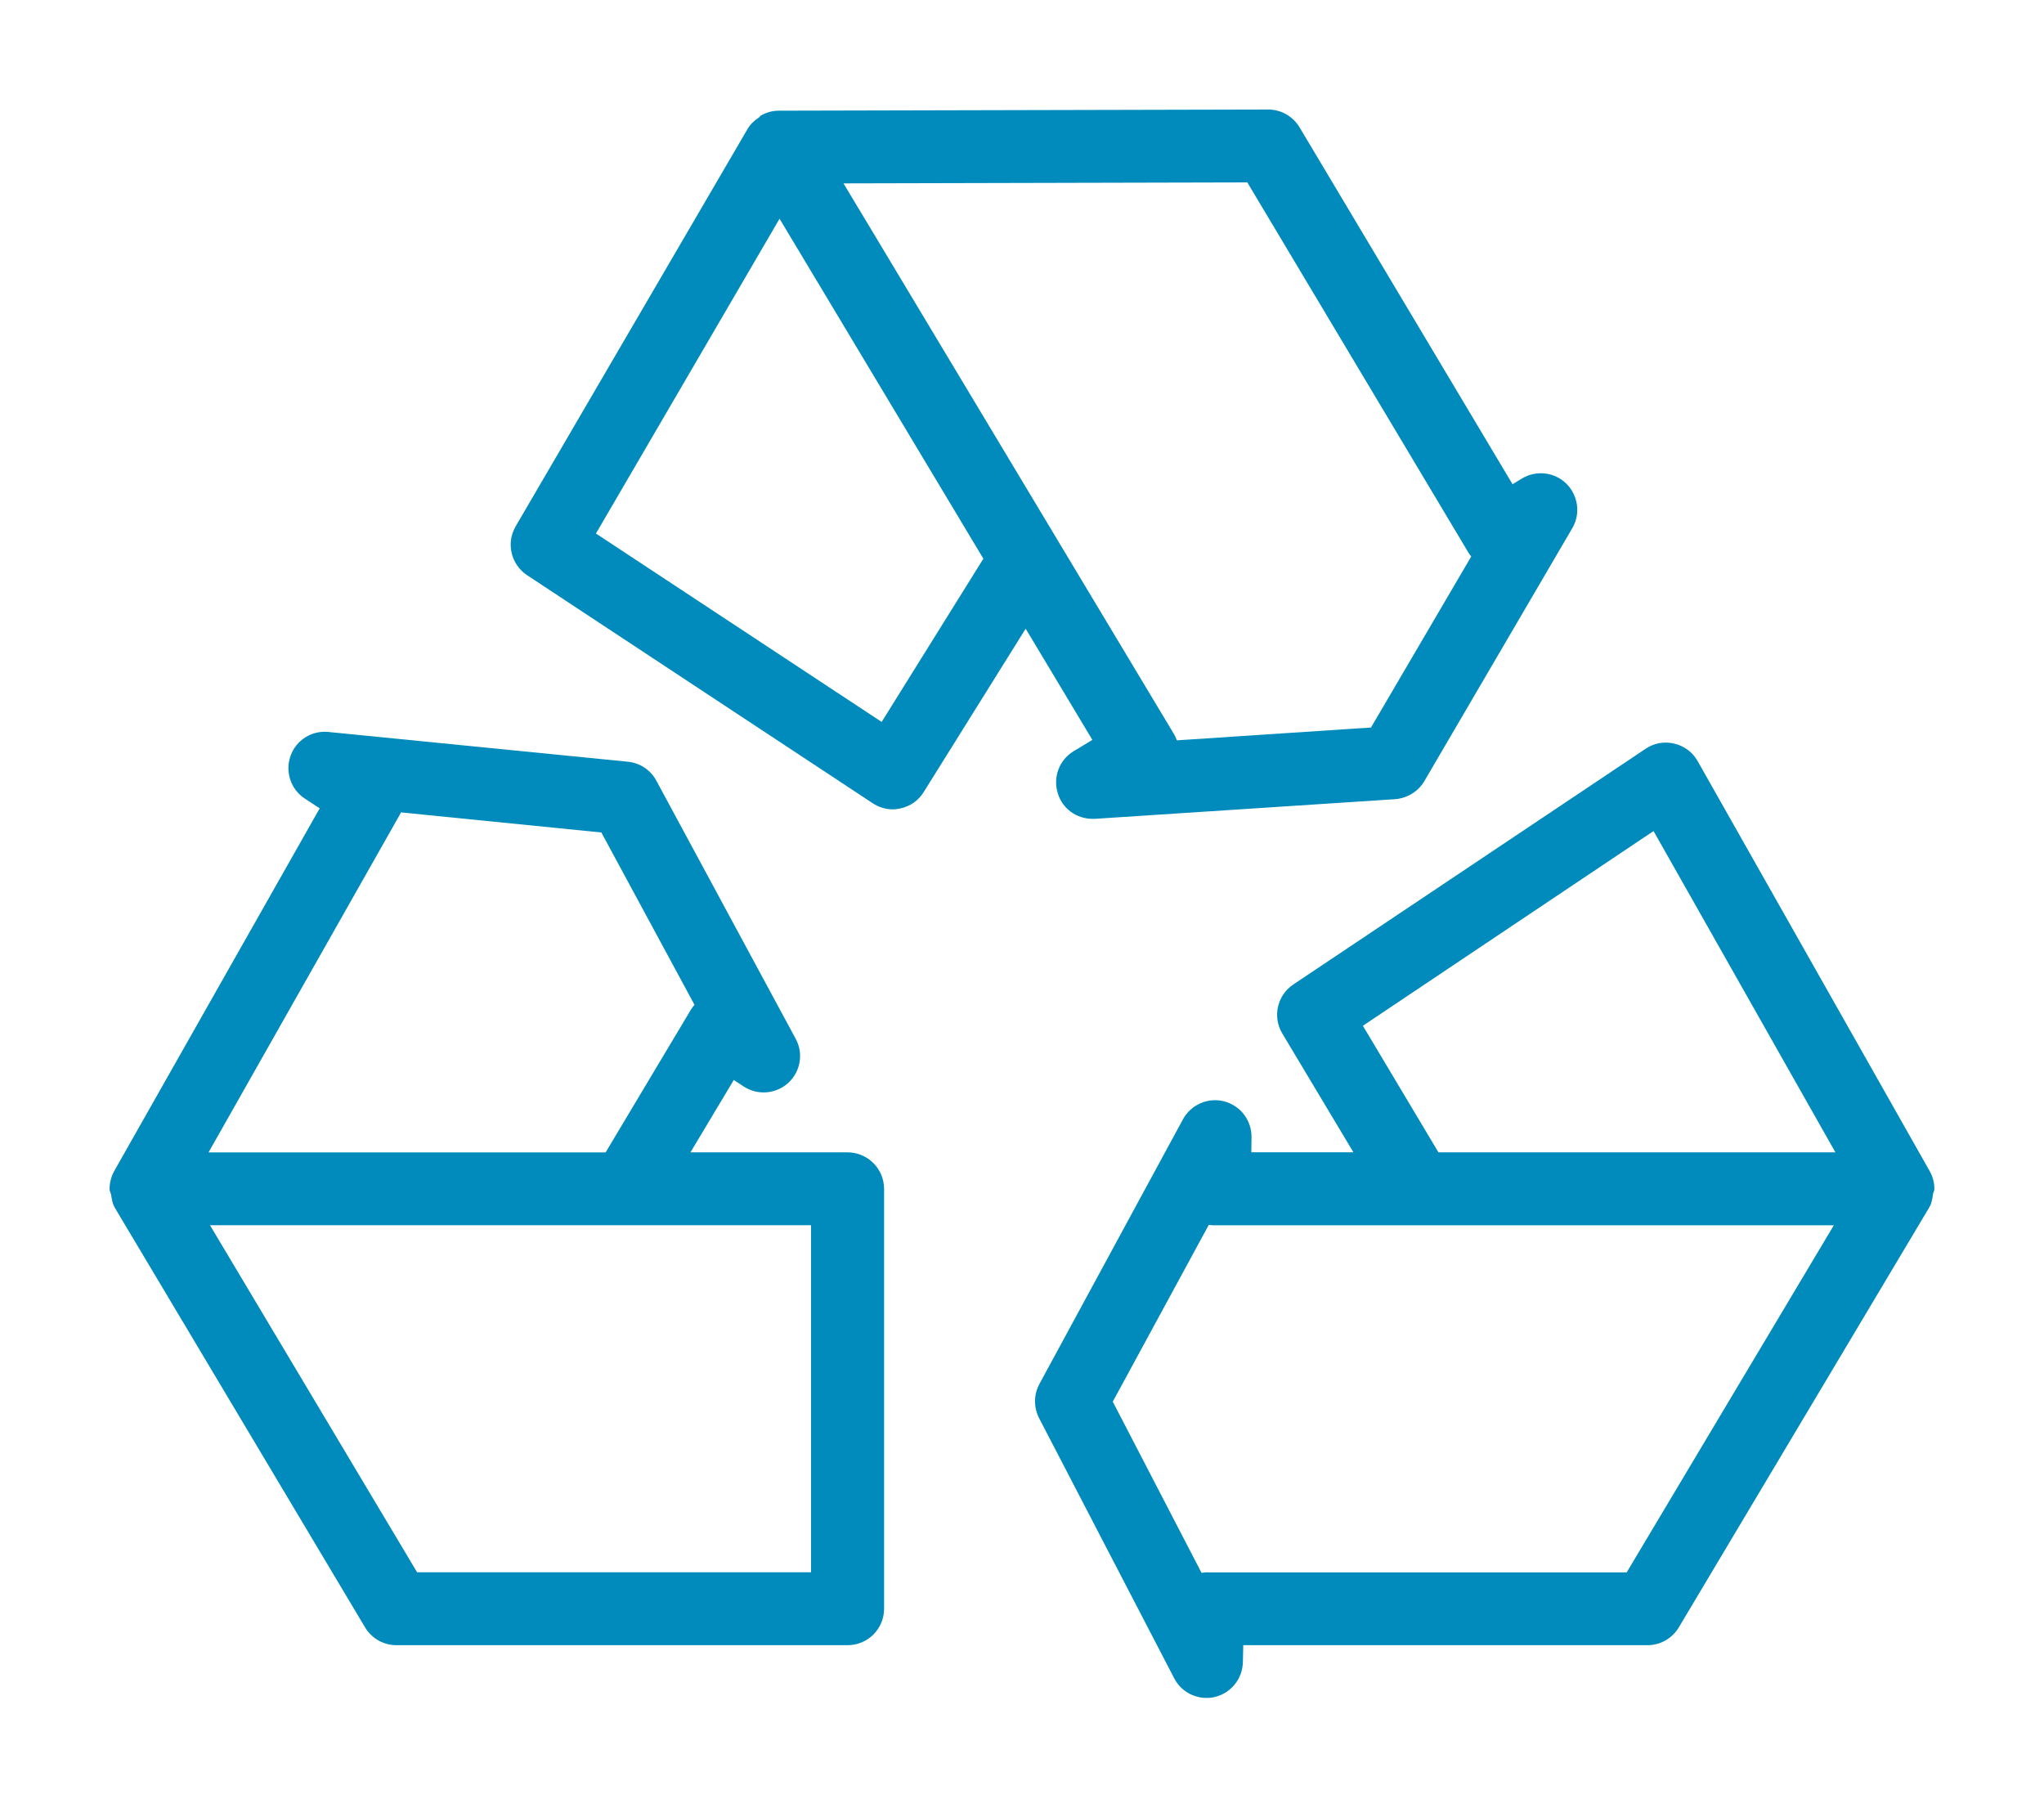
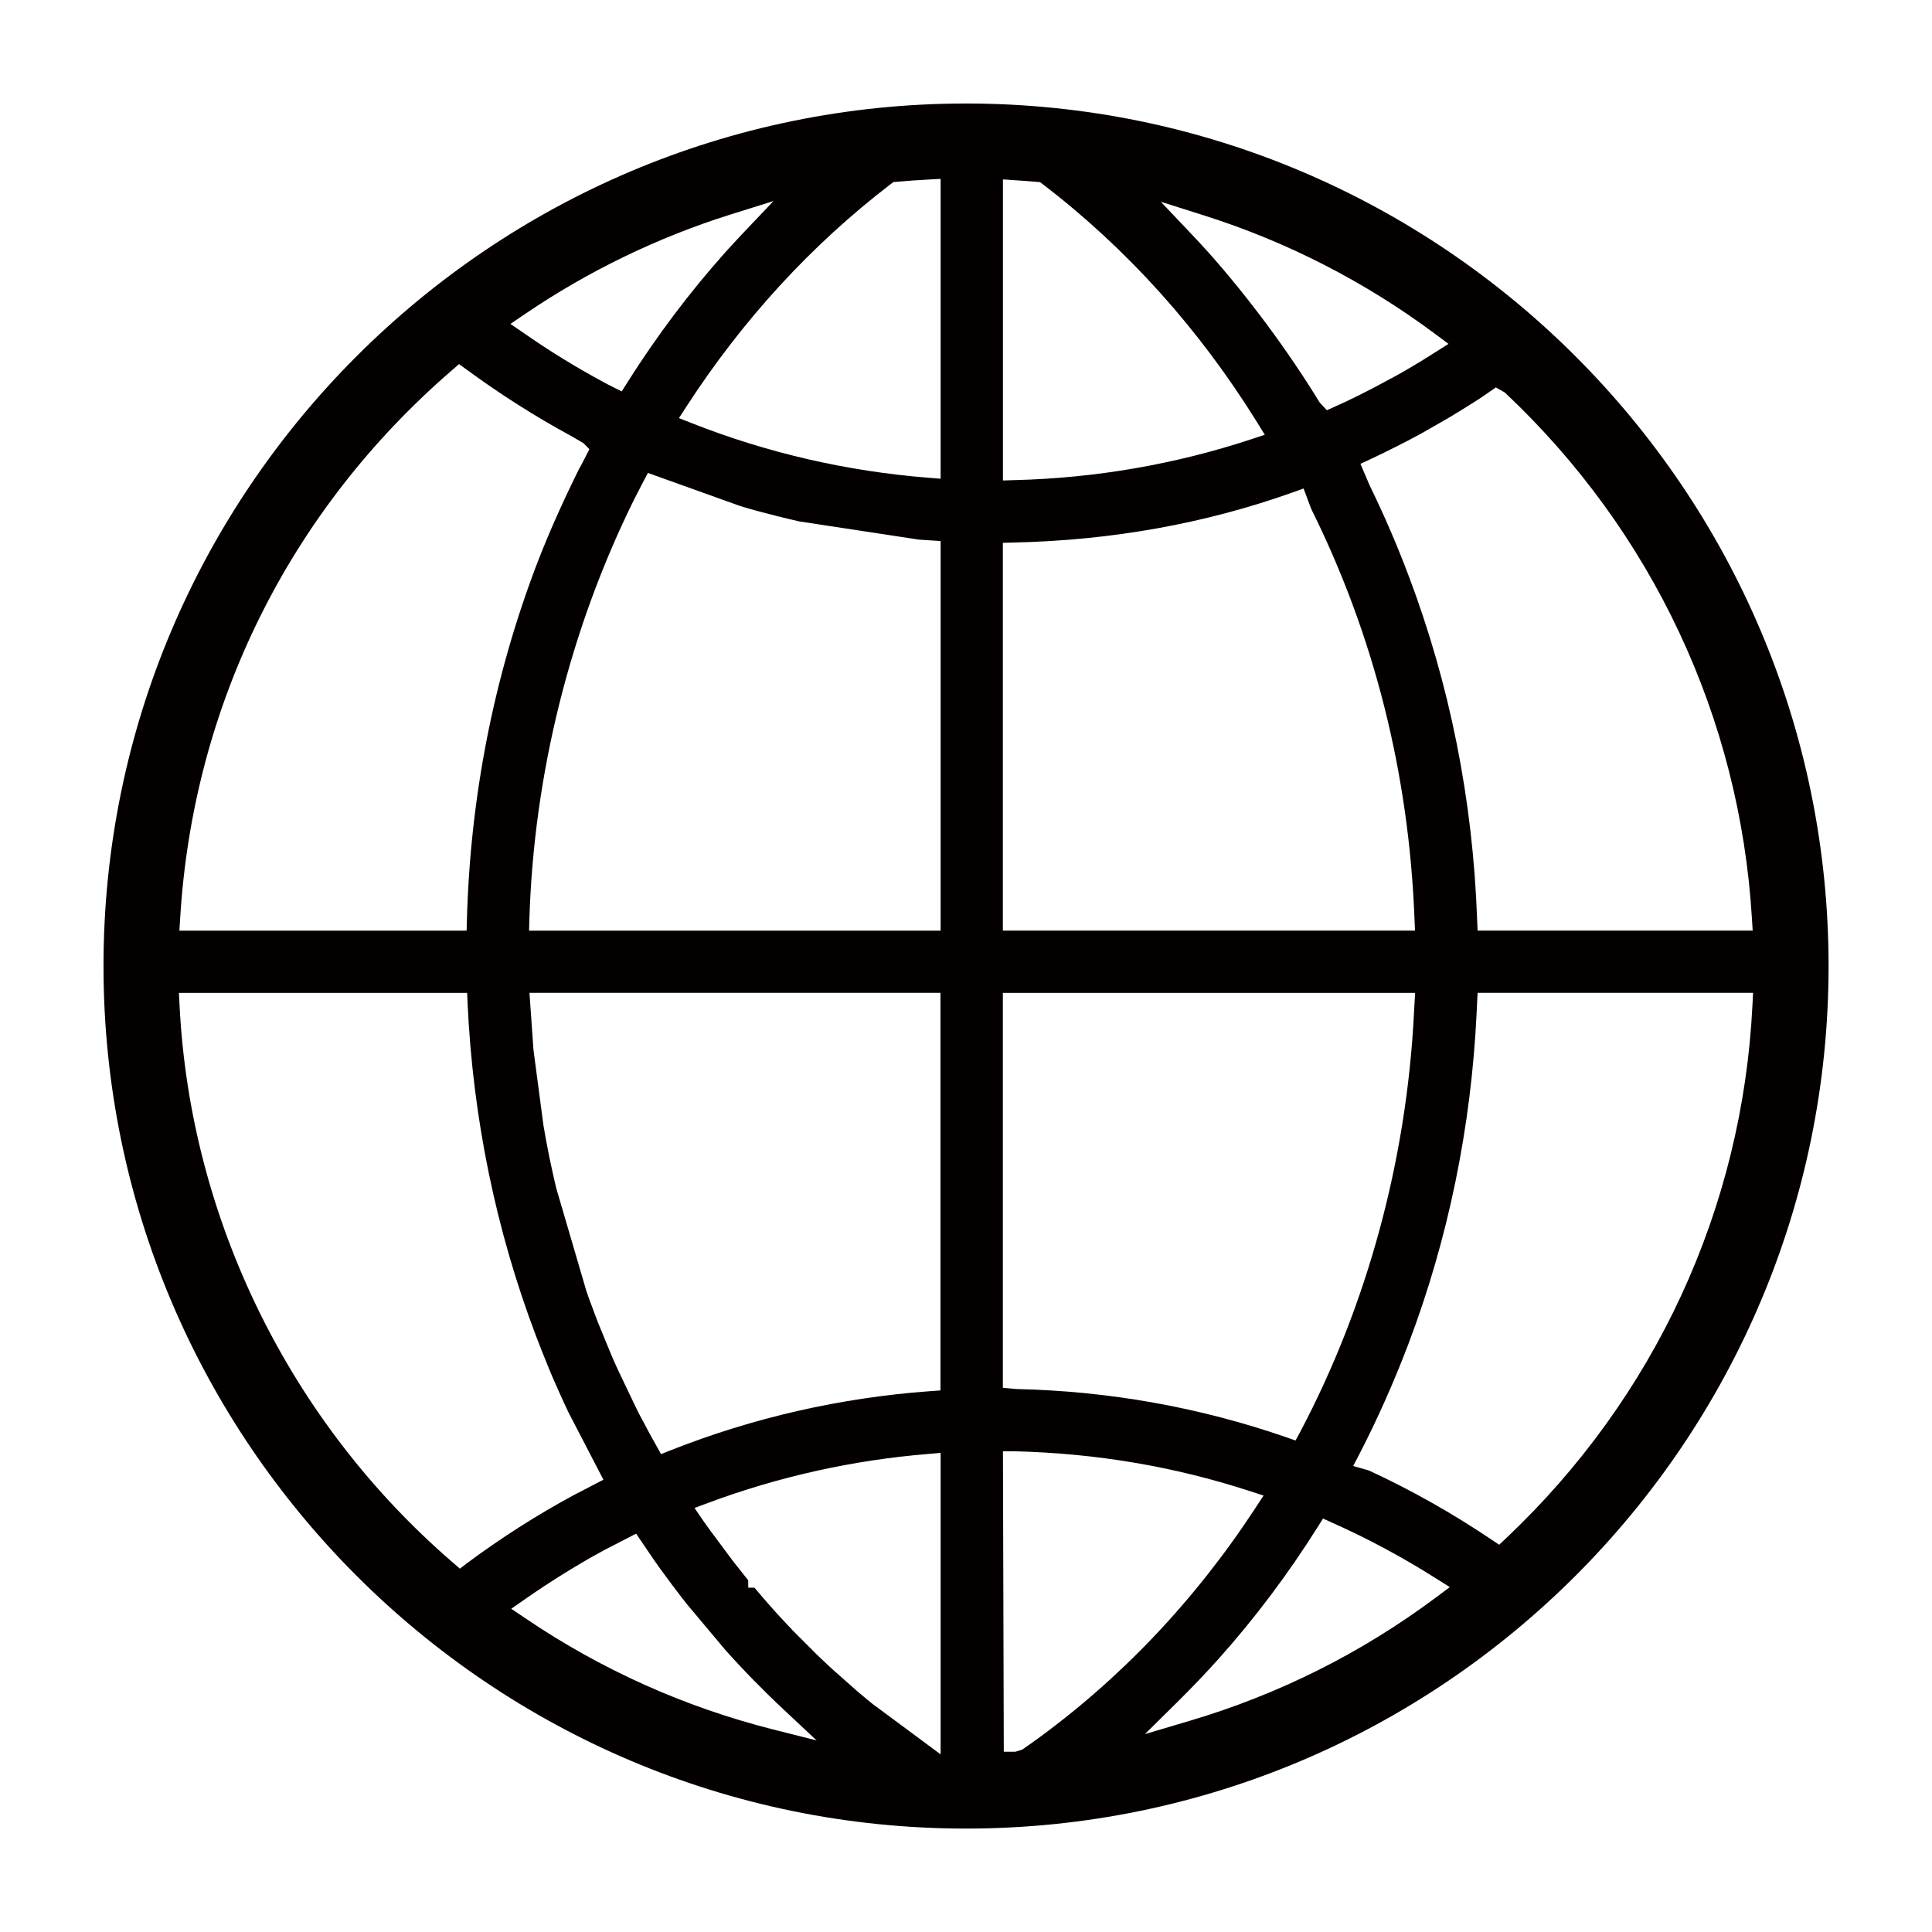
- <svg xmlns="http://www.w3.org/2000/svg" fill="#008BBC" version="1.1" viewBox="0 0 31.75 28.071">
-   <path d="M13.165,17.897h-2.44l0.673-1.124l0.154,0.101c0.216,0.142,0.501,0.118,0.694-0.057c0.19-0.175,0.237-0.46,0.113-0.685  l-2.164-4.008c-0.089-0.166-0.255-0.276-0.445-0.294l-4.648-0.462c-0.261-0.027-0.504,0.128-0.59,0.374  c-0.086,0.246,0.006,0.519,0.223,0.661l0.231,0.151l-3.19,5.63c-0.05,0.089-0.074,0.187-0.074,0.285c0,0.03,0.019,0.057,0.024,0.086  c0.011,0.066,0.018,0.133,0.053,0.192c0,0.001,0.001,0.001,0.001,0.001c0.001,0.001,0,0.003,0.001,0.005l3.89,6.522  c0.104,0.172,0.287,0.276,0.486,0.276h7.009c0.312,0,0.567-0.252,0.567-0.567v-6.522C13.731,18.149,13.476,17.897,13.165,17.897z   M12.599,24.419H6.479l-3.217-5.39h6.463h2.873V24.419z M6.21,12.653c0.006-0.012,0.012-0.024,0.018-0.036l3.113,0.312l1.447,2.677  c-0.021,0.024-0.041,0.05-0.059,0.08l-1.322,2.212H3.239L6.21,12.653z" />
-   <path d="M26.369,11.819c-0.077-0.136-0.207-0.234-0.362-0.27c-0.154-0.038-0.314-0.009-0.445,0.08l-5.473,3.661  c-0.249,0.166-0.326,0.501-0.172,0.759l1.106,1.847h-1.586l0.003-0.234c0.003-0.261-0.169-0.489-0.424-0.557  c-0.252-0.065-0.516,0.05-0.641,0.279l-2.229,4.109c-0.089,0.163-0.092,0.362-0.006,0.531l2.099,4.041  c0.098,0.19,0.294,0.305,0.501,0.305c0.045,0,0.086-0.003,0.13-0.015c0.252-0.059,0.43-0.282,0.436-0.54l0.006-0.264h6.279  c0.199,0,0.383-0.104,0.486-0.276l3.89-6.522c0.001-0.001,0-0.003,0.001-0.004c0-0.001,0.001-0.001,0.002-0.002  c0.037-0.062,0.046-0.133,0.056-0.202c0.004-0.026,0.021-0.05,0.021-0.076c0.001-0.098-0.024-0.196-0.075-0.285L26.369,11.819z   M18.756,24.419c-0.032,0-0.062,0.003-0.092,0.009l-1.379-2.659l1.491-2.745c0.027,0.003,0.056,0.006,0.086,0.006h3.16h6.463  l-3.217,5.39H18.756z M25.685,12.907l2.825,4.99h-6.166l-1.174-1.966L25.685,12.907z" />
-   <path d="M16.675,11.668c-0.223,0.136-0.323,0.406-0.243,0.655c0.071,0.237,0.291,0.394,0.537,0.394c0.015,0,0.026,0,0.039,0  l4.663-0.305c0.187-0.015,0.359-0.118,0.454-0.281l2.298-3.928c0.131-0.222,0.092-0.507-0.092-0.691  c-0.184-0.181-0.468-0.214-0.691-0.08l-0.145,0.089l-3.309-5.544c-0.104-0.172-0.288-0.276-0.486-0.276h-0.003L12.1,1.719  c-0.001,0-0.001,0-0.003,0c-0.1,0-0.196,0.028-0.28,0.077c-0.011,0.006-0.016,0.02-0.026,0.027C11.722,1.869,11.658,1.925,11.614,2  L8.009,8.176C7.858,8.437,7.938,8.769,8.19,8.935l5.366,3.54c0.095,0.062,0.202,0.095,0.311,0.095c0.041,0,0.08-0.006,0.121-0.015  c0.148-0.032,0.279-0.121,0.359-0.252l1.585-2.539l1.036,1.727L16.675,11.668z M9.257,8.286l2.852-4.889l3.166,5.28l-1.58,2.535  L9.257,8.286z M13.102,2.848L13.102,2.848l6.273-0.015l3.439,5.757c0.012,0.018,0.024,0.036,0.039,0.053l-1.557,2.656l-3.015,0.199  c-0.015-0.039-0.03-0.074-0.053-0.11l-4.624-7.705L13.102,2.848z" />
+ <svg xmlns="http://www.w3.org/2000/svg" fill="#008BBC" version="1.1" viewBox="0 0 25.05 25.05">
+   <path fill="#040000" d="M12.526,1.342c-6.167,0-11.184,5.017-11.184,11.183c0,6.167,5.017,11.184,11.184,11.184  c6.166,0,11.183-5.017,11.183-11.184C23.708,6.359,18.692,1.342,12.526,1.342z M6.799,4.077C7.625,3.515,8.527,3.078,9.476,2.78  l0.553-0.173l-0.399,0.42c-0.075,0.079-0.148,0.159-0.222,0.24C8.941,3.79,8.512,4.36,8.133,4.961L8.061,5.075l-0.12-0.06  c-0.039-0.019-0.077-0.039-0.115-0.06c-0.37-0.2-0.709-0.409-1.028-0.632L6.618,4.2L6.799,4.077z M2.336,11.907  c0.166-2.765,1.418-5.289,3.526-7.108l0.09-0.078l0.097,0.07c0.435,0.32,0.894,0.612,1.364,0.866l0.152,0.089l0.077,0.078  L7.592,5.922C7.552,6,7.525,6.053,7.503,6.089C7.349,6.401,7.128,6.871,6.948,7.347c-0.549,1.451-0.85,2.99-0.894,4.573L6.05,12.067  H2.326L2.336,11.907z M5.963,20.339L5.872,20.26c-2.115-1.822-3.407-4.457-3.544-7.228L2.32,12.874h3.737l0.006,0.144  c0.07,1.485,0.367,2.932,0.885,4.299c0.049,0.128,0.099,0.256,0.151,0.382l0.028,0.069c0.031,0.076,0.065,0.153,0.1,0.23l0.03,0.068  c0.037,0.082,0.075,0.166,0.115,0.249l0.452,0.871l-0.386,0.2c-0.478,0.258-0.942,0.555-1.38,0.88L5.963,20.339z M10.025,22.424  c-1.15-0.291-2.232-0.776-3.215-1.443l-0.181-0.122l0.179-0.125c0.336-0.234,0.681-0.448,1.025-0.635l0.002-0.001l0.413-0.213  l0.074,0.109c0.051,0.077,0.104,0.152,0.155,0.229c0.06,0.085,0.12,0.169,0.184,0.254c0.036,0.05,0.074,0.1,0.112,0.149  c0.045,0.06,0.09,0.118,0.135,0.175l0.5,0.596c0.238,0.266,0.492,0.525,0.756,0.772l0.424,0.397L10.025,22.424z M12.195,22.746  l-0.884-0.655c-0.038-0.03-0.077-0.062-0.116-0.096c-0.028-0.023-0.059-0.048-0.087-0.073l-0.314-0.278  c-0.069-0.063-0.139-0.129-0.207-0.195l-0.254-0.254l-0.051-0.051l-0.035-0.038l-0.028-0.029l-0.1-0.107l-0.043-0.047  c-0.041-0.045-0.066-0.073-0.092-0.104l-0.031-0.034l-0.07-0.081c-0.031-0.035-0.065-0.075-0.097-0.114  c-0.001-0.001-0.003-0.003-0.004-0.004h-0.08l-0.001-0.097c-0.014-0.017-0.027-0.034-0.041-0.051L9.52,20.261  c-0.021-0.026-0.042-0.054-0.062-0.082l-0.259-0.348c-0.004-0.006-0.008-0.011-0.012-0.017L9.113,19.71l-0.108-0.158l0.18-0.067  c0.914-0.34,1.872-0.553,2.848-0.633l0.163-0.014V22.746z M12.195,18.028l-0.14,0.01c-1.158,0.085-2.29,0.343-3.364,0.768  l-0.12,0.048L8.424,18.59c-0.033-0.062-0.062-0.115-0.09-0.169c-0.028-0.051-0.057-0.106-0.083-0.16l-0.234-0.489  c-0.039-0.084-0.076-0.168-0.111-0.253l-0.14-0.341c-0.01-0.022-0.021-0.053-0.033-0.084c-0.01-0.024-0.021-0.053-0.031-0.082  l-0.017-0.047c-0.028-0.073-0.056-0.147-0.081-0.222l-0.392-1.338c-0.021-0.084-0.039-0.17-0.058-0.256l-0.008-0.038l-0.013-0.06  c-0.006-0.025-0.011-0.05-0.016-0.076c-0.025-0.124-0.049-0.255-0.071-0.386l-0.129-0.975l-0.052-0.741h5.329V18.028z   M12.195,12.067H6.86l0.004-0.155c0.059-1.877,0.527-3.755,1.355-5.43l0.043-0.084c0.025-0.048,0.05-0.097,0.075-0.145l0.064-0.121  L9.6,6.562c0.074,0.023,0.146,0.043,0.219,0.063l0.238,0.062c0.102,0.026,0.205,0.051,0.309,0.074l1.544,0.235l0.053,0.004  l0.233,0.015V12.067z M12.195,6.207l-0.162-0.013c-1.053-0.084-2.083-0.321-3.06-0.706L8.803,5.421l0.1-0.154  c0.729-1.124,1.619-2.094,2.646-2.88l0.034-0.026l0.044-0.004c0.137-0.012,0.273-0.022,0.411-0.029l0.158-0.009V6.207z   M19.108,5.217c0.044-0.027,0.086-0.055,0.127-0.083l0.16-0.111l0.116,0.066c1.91,1.796,3.048,4.217,3.204,6.818l0.01,0.159h-3.567  l-0.006-0.146c-0.055-1.545-0.354-3.047-0.891-4.463c-0.146-0.388-0.314-0.777-0.499-1.156c-0.004-0.008-0.02-0.045-0.037-0.086  l-0.086-0.201l0.132-0.061c0.117-0.055,0.231-0.111,0.345-0.169l0.131-0.067c0.067-0.035,0.133-0.07,0.198-0.106l0.32-0.183  c0.104-0.062,0.184-0.111,0.263-0.161L19.108,5.217z M15.604,2.791c1.079,0.341,2.089,0.858,3.003,1.538l0.174,0.13l-0.332,0.209  c-0.018,0.012-0.043,0.026-0.069,0.042l-0.082,0.049c-0.074,0.044-0.131,0.076-0.188,0.108L17.806,5.03  c-0.118,0.062-0.238,0.121-0.359,0.179l-0.243,0.11L17.11,5.218c-0.406-0.666-0.934-1.377-1.447-1.951  c-0.068-0.076-0.14-0.153-0.212-0.229l-0.4-0.422L15.604,2.791z M13.004,2.326l0.16,0.011c0.094,0.006,0.187,0.013,0.28,0.021  l0.042,0.004l0.034,0.026c1.093,0.836,2.027,1.875,2.779,3.087l0.1,0.162l-0.181,0.06c-0.985,0.324-2.016,0.502-3.061,0.528  L13.004,6.23V2.326z M13.004,7.038l0.147-0.004c1.268-0.028,2.482-0.247,3.611-0.65l0.14-0.05l0.071,0.19  c0.014,0.036,0.023,0.06,0.029,0.076c0.814,1.641,1.265,3.427,1.338,5.31l0.007,0.156h-5.344V7.038z M13.004,12.874h5.344  l-0.015,0.27c-0.097,1.903-0.606,3.777-1.474,5.42l-0.061,0.113l-0.121-0.042c-1.12-0.388-2.298-0.599-3.498-0.625l-0.176-0.016  V12.874z M13.253,22.686l-0.089,0.027h-0.149l-0.011-3.896h0.15c1.059,0.026,2.071,0.198,3.041,0.513l0.188,0.061l-0.107,0.164  c-0.793,1.211-1.768,2.234-2.896,3.042C13.338,22.627,13.296,22.657,13.253,22.686z M18.623,20.709  c-0.966,0.722-2.044,1.262-3.205,1.605l-0.573,0.17l0.425-0.42c0.182-0.18,0.359-0.365,0.532-0.558  c0.473-0.529,0.904-1.104,1.283-1.707l0.069-0.11l0.119,0.054c0.458,0.204,0.909,0.446,1.34,0.719l0.185,0.116L18.623,20.709z   M19.525,19.947l-0.087,0.082l-0.1-0.067c-0.505-0.34-1.039-0.642-1.589-0.896l-0.204-0.058l0.085-0.163  c0.232-0.45,0.445-0.929,0.631-1.419c0.518-1.367,0.814-2.813,0.885-4.298l0.012-0.255h3.572l-0.008,0.158  C22.593,15.668,21.457,18.124,19.525,19.947z" />
</svg>
